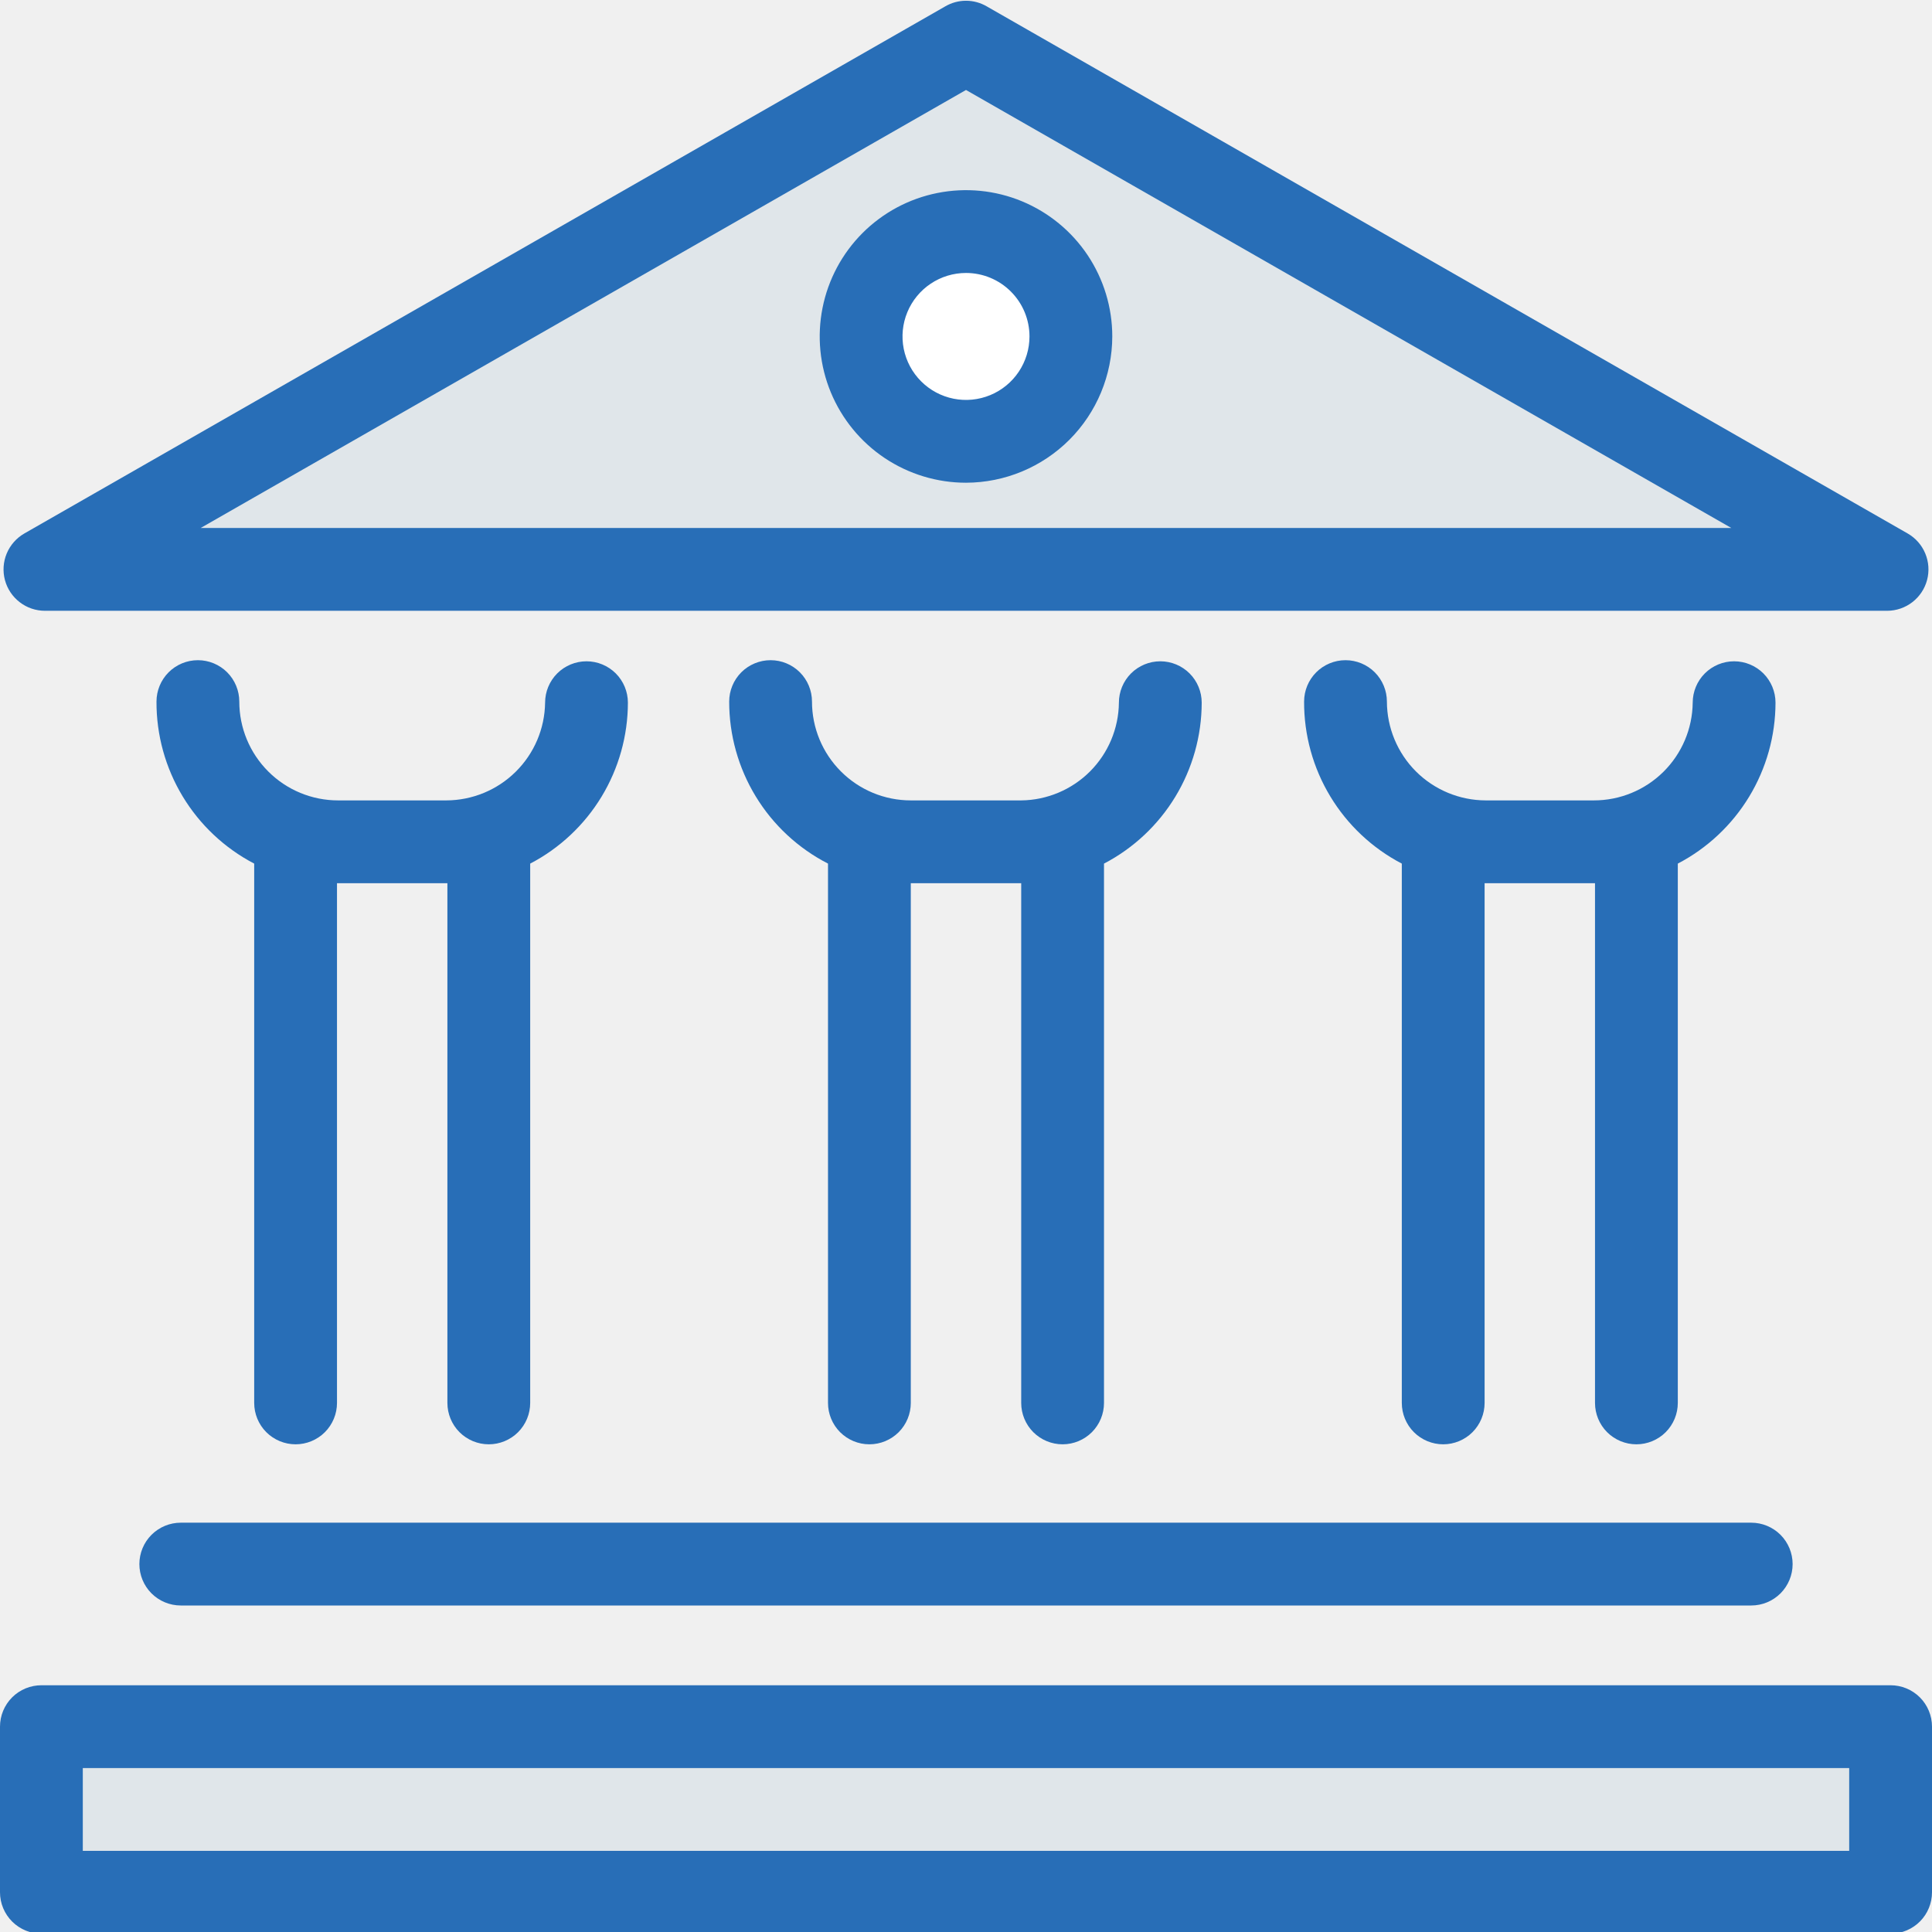
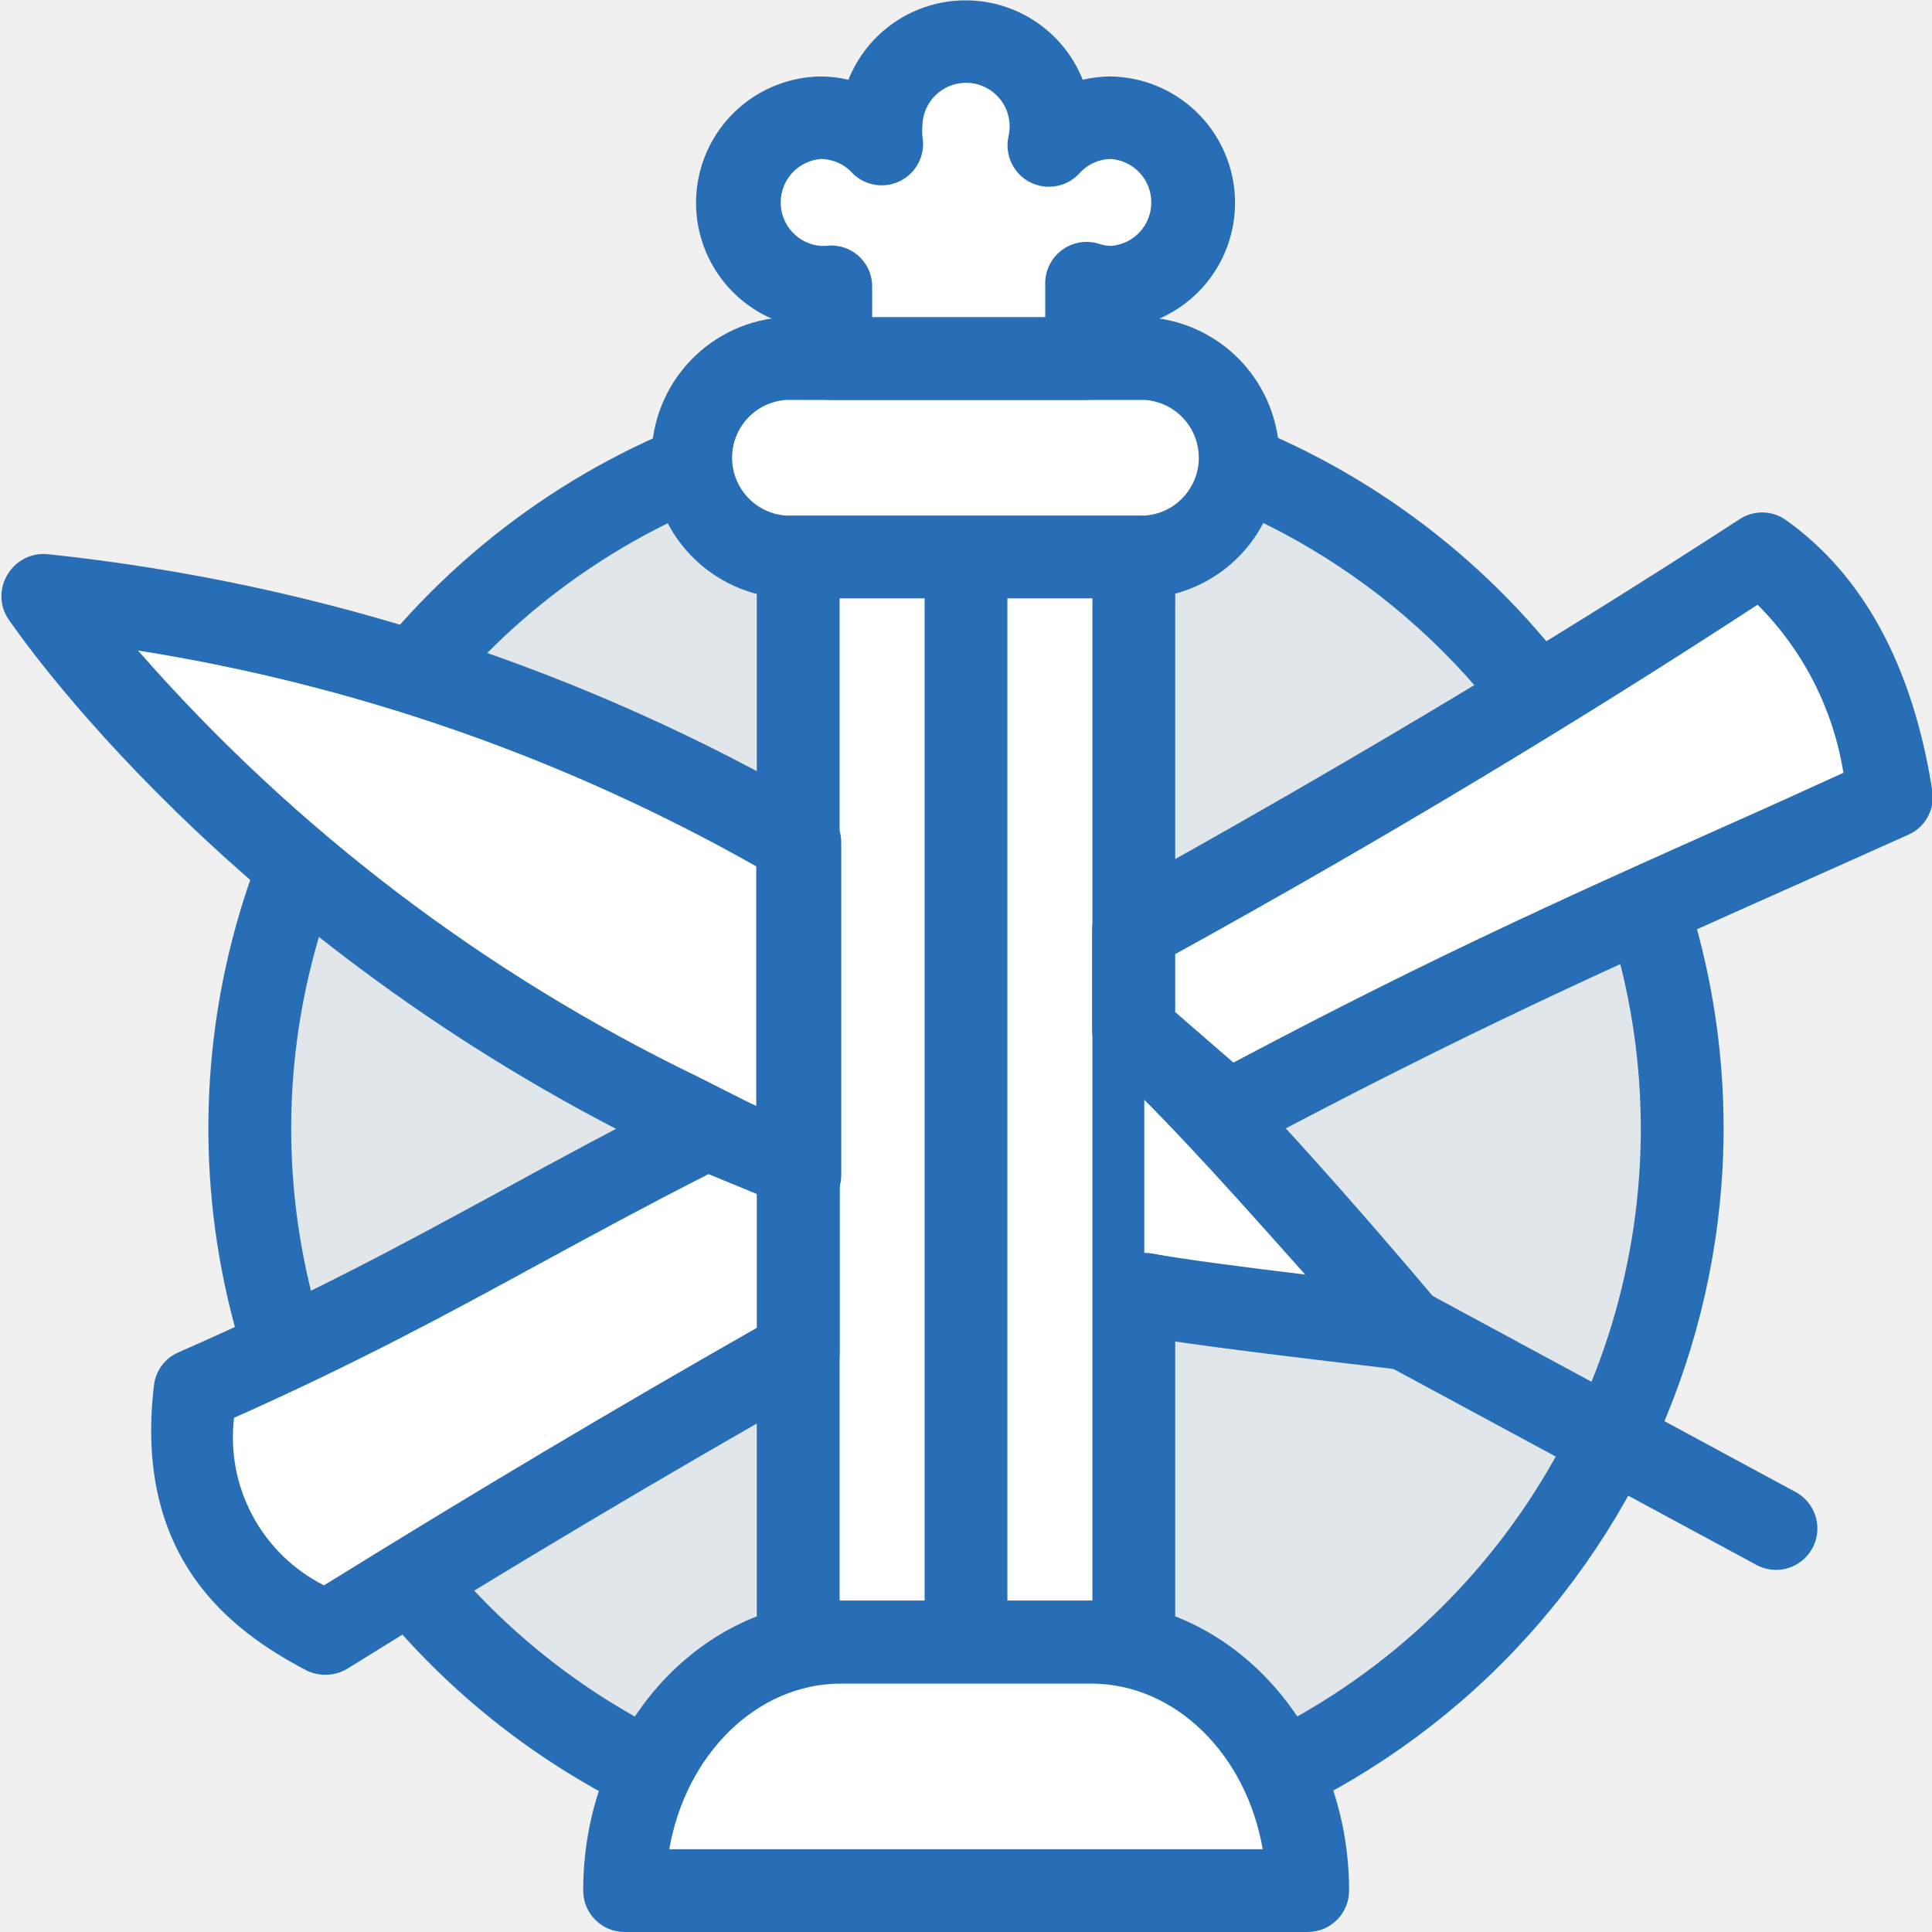
<svg xmlns="http://www.w3.org/2000/svg" width="70" height="70" viewBox="0 0 70 70" fill="none">
  <g clip-path="url(#clip0)">
-     <path d="M35 1.53L1.63 20.63H68.38L35 1.53Z" fill="#E0E6EA" />
-     <path d="M68.38 22.13H1.63C1.299 22.13 0.978 22.022 0.716 21.82C0.453 21.619 0.265 21.337 0.179 21.018C0.094 20.699 0.116 20.36 0.243 20.055C0.37 19.75 0.594 19.495 0.88 19.33L34.25 0.23C34.478 0.097 34.736 0.027 35 0.027C35.264 0.027 35.522 0.097 35.75 0.23L69.12 19.33C69.406 19.494 69.629 19.748 69.756 20.053C69.883 20.357 69.906 20.695 69.822 21.013C69.738 21.332 69.551 21.614 69.29 21.816C69.029 22.018 68.71 22.128 68.38 22.13ZM7.27 19.13H62.73L35 3.26L7.27 19.13Z" fill="#286EB7" />
-     <path d="M35 15.99C37.099 15.99 38.8 14.289 38.8 12.19C38.8 10.091 37.099 8.39 35 8.39C32.901 8.39 31.2 10.091 31.2 12.19C31.2 14.289 32.901 15.99 35 15.99Z" fill="white" />
-     <path d="M35 17.49C33.952 17.49 32.927 17.179 32.055 16.597C31.184 16.014 30.505 15.187 30.103 14.218C29.702 13.25 29.597 12.184 29.802 11.156C30.006 10.128 30.511 9.184 31.252 8.442C31.994 7.701 32.938 7.196 33.966 6.992C34.994 6.787 36.06 6.892 37.028 7.293C37.997 7.695 38.824 8.374 39.407 9.245C39.989 10.117 40.3 11.142 40.3 12.19C40.297 13.595 39.738 14.941 38.745 15.935C37.751 16.928 36.405 17.487 35 17.49ZM35 9.89C34.545 9.89 34.1 10.025 33.722 10.278C33.344 10.53 33.049 10.89 32.875 11.31C32.701 11.73 32.655 12.193 32.744 12.639C32.833 13.085 33.052 13.495 33.374 13.816C33.695 14.138 34.105 14.357 34.551 14.446C34.997 14.535 35.46 14.489 35.88 14.315C36.3 14.141 36.66 13.846 36.912 13.468C37.165 13.09 37.3 12.645 37.3 12.19C37.3 11.58 37.058 10.995 36.626 10.564C36.195 10.132 35.61 9.89 35 9.89Z" fill="#286EB7" />
-     <path d="M68.52 62.56H1.52V68.56H68.52V62.56Z" fill="#E0E6EA" />
-     <path d="M68.52 70.06H1.52C1.321 70.063 1.124 70.026 0.94 69.952C0.756 69.877 0.588 69.767 0.446 69.628C0.305 69.488 0.193 69.322 0.116 69.139C0.039 68.955 -1.76551e-05 68.759 5.92703e-09 68.56V62.56C5.92703e-09 62.162 0.158 61.781 0.439 61.499C0.721 61.218 1.102 61.06 1.5 61.06H68.5C68.898 61.06 69.279 61.218 69.561 61.499C69.842 61.781 70 62.162 70 62.56V68.56C70 68.954 69.845 69.333 69.568 69.614C69.291 69.894 68.914 70.055 68.52 70.06ZM3 67.06H67V64.06H3V67.06Z" fill="#286EB7" />
-     <path d="M9.21 31.29V50.83C9.21 51.228 9.368 51.609 9.649 51.891C9.931 52.172 10.312 52.33 10.71 52.33C11.108 52.33 11.489 52.172 11.771 51.891C12.052 51.609 12.21 51.228 12.21 50.83V32H16.21V50.83C16.21 51.228 16.368 51.609 16.649 51.891C16.931 52.172 17.312 52.33 17.71 52.33C18.108 52.33 18.489 52.172 18.771 51.891C19.052 51.609 19.21 51.228 19.21 50.83V31.29C20.276 30.734 21.169 29.896 21.793 28.869C22.417 27.841 22.748 26.662 22.75 25.46C22.75 25.062 22.592 24.681 22.311 24.399C22.029 24.118 21.648 23.96 21.25 23.96C20.852 23.96 20.471 24.118 20.189 24.399C19.908 24.681 19.75 25.062 19.75 25.46C19.737 26.402 19.354 27.301 18.684 27.963C18.015 28.625 17.112 28.997 16.17 29H12.25C11.3 29 10.39 28.623 9.719 27.951C9.047 27.28 8.67 26.369 8.67 25.42C8.67 25.022 8.512 24.641 8.231 24.359C7.949 24.078 7.568 23.92 7.17 23.92C6.772 23.92 6.391 24.078 6.109 24.359C5.828 24.641 5.67 25.022 5.67 25.42C5.665 26.629 5.992 27.816 6.617 28.852C7.241 29.887 8.138 30.73 9.21 31.29Z" fill="#286EB7" />
-     <path d="M30 31.29V50.83C30 51.228 30.158 51.609 30.439 51.891C30.721 52.172 31.102 52.33 31.5 52.33C31.898 52.33 32.279 52.172 32.561 51.891C32.842 51.609 33 51.228 33 50.83V32H37V50.83C37 51.228 37.158 51.609 37.439 51.891C37.721 52.172 38.102 52.33 38.5 52.33C38.898 52.33 39.279 52.172 39.561 51.891C39.842 51.609 40 51.228 40 50.83V31.29C41.066 30.734 41.959 29.896 42.583 28.869C43.207 27.841 43.538 26.662 43.54 25.46C43.54 25.062 43.382 24.681 43.101 24.399C42.819 24.118 42.438 23.96 42.04 23.96C41.642 23.96 41.261 24.118 40.979 24.399C40.698 24.681 40.54 25.062 40.54 25.46C40.53 26.396 40.153 27.29 39.492 27.952C38.83 28.613 37.936 28.99 37 29H33C32.051 29 31.14 28.623 30.469 27.951C29.797 27.28 29.42 26.369 29.42 25.42C29.42 25.022 29.262 24.641 28.981 24.359C28.699 24.078 28.318 23.92 27.92 23.92C27.522 23.92 27.141 24.078 26.859 24.359C26.578 24.641 26.42 25.022 26.42 25.42C26.419 26.633 26.752 27.823 27.384 28.859C28.015 29.895 28.921 30.736 30 31.29Z" fill="#286EB7" />
-     <path d="M50.79 31.29V50.83C50.79 51.228 50.948 51.609 51.229 51.891C51.511 52.172 51.892 52.33 52.29 52.33C52.688 52.33 53.069 52.172 53.351 51.891C53.632 51.609 53.79 51.228 53.79 50.83V32H57.79V50.83C57.79 51.228 57.948 51.609 58.229 51.891C58.511 52.172 58.892 52.33 59.29 52.33C59.688 52.33 60.069 52.172 60.351 51.891C60.632 51.609 60.79 51.228 60.79 50.83V31.29C61.856 30.734 62.749 29.896 63.373 28.869C63.997 27.841 64.328 26.662 64.33 25.46C64.33 25.062 64.172 24.681 63.891 24.399C63.609 24.118 63.228 23.96 62.83 23.96C62.432 23.96 62.051 24.118 61.769 24.399C61.488 24.681 61.33 25.062 61.33 25.46C61.319 26.403 60.938 27.303 60.267 27.966C59.597 28.628 58.693 29 57.75 29H53.83C52.881 28.997 51.972 28.619 51.301 27.949C50.631 27.278 50.253 26.369 50.25 25.42C50.25 25.022 50.092 24.641 49.811 24.359C49.529 24.078 49.148 23.92 48.75 23.92C48.352 23.92 47.971 24.078 47.689 24.359C47.408 24.641 47.25 25.022 47.25 25.42C47.245 26.629 47.572 27.816 48.197 28.852C48.821 29.887 49.718 30.73 50.79 31.29Z" fill="#286EB7" />
-     <path d="M63.45 55.17H6.55C6.152 55.17 5.771 55.328 5.489 55.609C5.208 55.891 5.05 56.272 5.05 56.67C5.05 57.068 5.208 57.449 5.489 57.731C5.771 58.012 6.152 58.17 6.55 58.17H63.45C63.848 58.17 64.229 58.012 64.511 57.731C64.792 57.449 64.95 57.068 64.95 56.67C64.95 56.272 64.792 55.891 64.511 55.609C64.229 55.328 63.848 55.17 63.45 55.17Z" fill="#286EB7" />
+     <path d="M35 66.83C49.332 66.83 60.95 55.212 60.95 40.88C60.95 26.548 49.332 14.93 35 14.93C20.668 14.93 9.05 26.548 9.05 40.88C9.05 55.212 20.668 66.83 35 66.83Z" fill="#E0E6EA" />
+     <path d="M35 68.33C29.571 68.33 24.264 66.72 19.75 63.704C15.236 60.688 11.717 56.401 9.64 51.385C7.562 46.369 7.018 40.85 8.077 35.525C9.137 30.2 11.751 25.309 15.59 21.47C19.429 17.631 24.32 15.017 29.645 13.958C34.97 12.899 40.489 13.442 45.505 15.52C50.52 17.597 54.808 21.116 57.824 25.63C60.84 30.144 62.45 35.451 62.45 40.88C62.442 48.158 59.547 55.135 54.401 60.282C49.255 65.428 42.278 68.322 35 68.33ZM35 16.44C30.164 16.44 25.436 17.874 21.415 20.561C17.394 23.248 14.261 27.068 12.41 31.536C10.56 36.004 10.076 40.921 11.021 45.664C11.965 50.407 14.294 54.764 17.715 58.182C21.135 61.602 25.493 63.929 30.236 64.872C34.98 65.814 39.896 65.328 44.364 63.476C48.831 61.624 52.649 58.489 55.334 54.467C58.02 50.444 59.452 45.716 59.45 40.88C59.442 34.399 56.863 28.186 52.279 23.604C47.696 19.022 41.481 16.445 35 16.44Z" fill="#286EB7" />
+     <path d="M41.08 20.18H28.92V59.08H41.08V20.18Z" fill="white" />
+     <path d="M47.38 68.51C47.38 63.51 43.86 59.51 39.53 59.51H30.47C26.14 59.51 22.63 63.51 22.62 68.51H47.38Z" fill="white" />
+     <path d="M47.38 70H22.63C22.232 70 21.851 69.842 21.569 69.561C21.288 69.28 21.13 68.898 21.13 68.5C21.13 62.7 25.32 57.99 30.47 57.99H39.53C44.68 57.99 48.88 62.7 48.88 68.5C48.88 68.898 48.722 69.28 48.441 69.561C48.159 69.842 47.778 70 47.38 70ZM24.25 67H45.75C45.16 63.57 42.59 61 39.53 61H30.47C27.41 61 24.84 63.58 24.25 67Z" fill="#286EB7" />
+     <path d="M28.92 60C28.522 60 28.141 59.842 27.859 59.561C27.578 59.279 27.42 58.898 27.42 58.5V20.18C27.42 19.782 27.578 19.401 27.859 19.119C28.141 18.838 28.522 18.68 28.92 18.68C29.318 18.68 29.699 18.838 29.981 19.119C30.262 19.401 30.42 19.782 30.42 20.18V58.51C30.417 58.906 30.258 59.285 29.977 59.564C29.696 59.843 29.316 60 28.92 60Z" fill="#286EB7" />
+     <path d="M35 60C34.602 60 34.221 59.842 33.939 59.561C33.658 59.279 33.5 58.898 33.5 58.5V20.18C33.5 19.782 33.658 19.401 33.939 19.119C34.221 18.838 34.602 18.68 35 18.68C35.398 18.68 35.779 18.838 36.061 19.119C36.342 19.401 36.5 19.782 36.5 20.18V58.51C36.497 58.906 36.338 59.285 36.057 59.564C35.776 59.843 35.396 60 35 60Z" fill="#286EB7" />
+     <path d="M41.08 60C40.682 60 40.301 59.842 40.019 59.561C39.738 59.279 39.58 58.898 39.58 58.5V20.18C39.58 19.782 39.738 19.401 40.019 19.119C40.301 18.838 40.682 18.68 41.08 18.68C41.478 18.68 41.859 18.838 42.141 19.119C42.422 19.401 42.58 19.782 42.58 20.18V58.51C42.577 58.906 42.418 59.285 42.137 59.564C41.856 59.843 41.476 60 41.08 60Z" fill="#286EB7" />
+     <path d="M41.48 12.99H28.53C26.542 12.99 24.93 14.6 24.93 16.585C24.93 18.571 26.542 20.18 28.53 20.18H41.48C43.468 20.18 45.08 18.571 45.08 16.585C45.08 14.6 43.468 12.99 41.48 12.99Z" fill="white" />
+     <path d="M41.48 21.68H28.48C27.168 21.622 25.929 21.06 25.021 20.111C24.113 19.162 23.606 17.899 23.606 16.585C23.606 15.272 24.113 14.009 25.021 13.06C25.929 12.111 27.168 11.548 28.48 11.49H41.48C42.792 11.548 44.031 12.111 44.939 13.06C45.847 14.009 46.354 15.272 46.354 16.585C46.354 17.899 45.847 19.162 44.939 20.111C44.031 21.06 42.792 21.622 41.48 21.68ZM28.48 14.49C27.949 14.527 27.452 14.764 27.09 15.152C26.727 15.541 26.525 16.053 26.525 16.585C26.525 17.117 26.727 17.629 27.09 18.018C27.452 18.407 27.949 18.644 28.48 18.68H41.48C42.011 18.644 42.508 18.407 42.87 18.018C43.233 17.629 43.435 17.117 43.435 16.585C43.435 16.053 43.233 15.541 42.87 15.152C42.508 14.764 42.011 14.527 41.48 14.49H28.48Z" fill="#286EB7" />
+     <path d="M40.26 4.26C39.834 4.26 39.414 4.349 39.025 4.522C38.635 4.694 38.286 4.945 38 5.26C38.052 5.04 38.079 4.816 38.08 4.59C38.104 4.171 38.042 3.752 37.898 3.358C37.755 2.965 37.532 2.604 37.244 2.3C36.956 1.995 36.609 1.752 36.224 1.586C35.839 1.42 35.424 1.334 35.005 1.334C34.586 1.334 34.171 1.42 33.786 1.586C33.401 1.752 33.054 1.995 32.766 2.3C32.478 2.604 32.255 2.965 32.112 3.358C31.968 3.752 31.906 4.171 31.93 4.59C31.928 4.828 31.952 5.066 32 5.3C31.659 4.916 31.227 4.625 30.745 4.451C30.262 4.277 29.743 4.228 29.236 4.306C28.729 4.385 28.25 4.589 27.842 4.9C27.434 5.212 27.111 5.62 26.902 6.089C26.693 6.558 26.605 7.071 26.645 7.582C26.686 8.094 26.854 8.587 27.134 9.017C27.415 9.447 27.798 9.799 28.25 10.043C28.701 10.286 29.207 10.412 29.72 10.41H30.08V13H39.35V10.27C39.639 10.358 39.938 10.405 40.24 10.41C41.025 10.365 41.764 10.022 42.304 9.45C42.844 8.878 43.145 8.121 43.145 7.335C43.145 6.548 42.844 5.792 42.304 5.22C41.764 4.648 41.025 4.305 40.24 4.26H40.26Z" fill="white" />
+     <path d="M39.37 14.49H30.1C29.704 14.49 29.324 14.333 29.043 14.054C28.762 13.775 28.603 13.396 28.6 13V11.77C27.534 11.481 26.608 10.816 25.993 9.898C25.378 8.98 25.116 7.87 25.255 6.774C25.394 5.678 25.924 4.669 26.748 3.933C27.573 3.197 28.635 2.784 29.74 2.77C30.077 2.771 30.413 2.811 30.74 2.89C31.079 2.041 31.664 1.313 32.421 0.8C33.178 0.287 34.071 0.013 34.985 0.013C35.899 0.013 36.792 0.287 37.549 0.8C38.306 1.313 38.891 2.041 39.23 2.89C39.557 2.811 39.893 2.771 40.23 2.77C41.381 2.786 42.484 3.234 43.319 4.026C44.154 4.818 44.661 5.895 44.738 7.044C44.815 8.192 44.456 9.327 43.734 10.224C43.012 11.12 41.979 11.711 40.84 11.88V13C40.837 13.391 40.682 13.766 40.408 14.044C40.133 14.322 39.761 14.482 39.37 14.49ZM31.6 11.49H37.87V10.27C37.869 10.035 37.923 9.803 38.029 9.593C38.134 9.382 38.287 9.2 38.476 9.06C38.665 8.92 38.884 8.826 39.116 8.786C39.347 8.746 39.585 8.761 39.81 8.83C39.955 8.882 40.107 8.909 40.26 8.91C40.656 8.879 41.026 8.699 41.295 8.407C41.565 8.115 41.714 7.732 41.714 7.335C41.714 6.938 41.565 6.555 41.295 6.263C41.026 5.971 40.656 5.792 40.26 5.76C40.043 5.761 39.828 5.808 39.63 5.898C39.432 5.987 39.255 6.118 39.11 6.28C38.887 6.524 38.59 6.687 38.264 6.744C37.939 6.801 37.603 6.75 37.31 6.597C37.017 6.444 36.783 6.199 36.644 5.899C36.505 5.6 36.468 5.263 36.54 4.94C36.594 4.708 36.595 4.467 36.543 4.234C36.491 4.002 36.387 3.784 36.239 3.598C36.091 3.411 35.903 3.26 35.688 3.157C35.473 3.054 35.238 3 35 3C34.581 3 34.179 3.167 33.883 3.463C33.587 3.759 33.42 4.161 33.42 4.58C33.408 4.7 33.408 4.82 33.42 4.94C33.478 5.252 33.436 5.574 33.299 5.861C33.163 6.147 32.939 6.382 32.66 6.534C32.381 6.685 32.061 6.744 31.747 6.702C31.433 6.66 31.14 6.519 30.91 6.3C30.765 6.132 30.585 5.997 30.383 5.904C30.182 5.811 29.962 5.762 29.74 5.76C29.344 5.792 28.974 5.971 28.705 6.263C28.435 6.555 28.286 6.938 28.286 7.335C28.286 7.732 28.435 8.115 28.705 8.407C28.974 8.699 29.344 8.879 29.74 8.91H29.92C30.131 8.881 30.346 8.898 30.55 8.96C30.755 9.022 30.943 9.128 31.102 9.269C31.262 9.411 31.389 9.585 31.475 9.78C31.561 9.975 31.603 10.187 31.6 10.4V11.49Z" fill="#286EB7" />
+     <path d="M41.46 46.89C43.23 47.24 49.05 47.89 50.92 48.13C50.92 48.13 45.29 41.38 41.46 37.76" fill="white" />
+     <path d="M50.92 49.63H50.75C47.36 49.23 42.75 48.69 41.18 48.37C40.985 48.333 40.8 48.258 40.635 48.148C40.47 48.039 40.328 47.898 40.218 47.733C40.109 47.568 40.033 47.383 39.995 47.188C39.958 46.994 39.959 46.794 40 46.6C40.08 46.212 40.309 45.87 40.638 45.649C40.968 45.429 41.37 45.346 41.76 45.42C42.76 45.61 45.12 45.92 47.29 46.18C45.29 43.94 42.58 40.87 40.44 38.85C40.151 38.575 39.983 38.197 39.972 37.799C39.962 37.4 40.111 37.014 40.385 36.725C40.66 36.436 41.038 36.268 41.436 36.257C41.835 36.247 42.221 36.395 42.51 36.67C46.35 40.31 51.85 46.89 52.08 47.16C52.265 47.379 52.384 47.646 52.422 47.93C52.461 48.214 52.417 48.503 52.296 48.763C52.175 49.023 51.982 49.243 51.74 49.396C51.498 49.55 51.217 49.631 50.93 49.63H50.92Z" fill="#286EB7" />
+     <path d="M24.6 40.37C9.1 32.85 1.54 21.57 1.54 21.57C11.199 22.605 20.53 25.673 28.92 30.57V42.57L24.6 40.37Z" fill="white" />
+     <path d="M28.92 44.07C28.684 44.072 28.451 44.017 28.24 43.91L23.93 41.71C8.26 34.1 0.61 22.88 0.29 22.41C0.134 22.169 0.051 21.888 0.051 21.6C0.051 21.313 0.134 21.032 0.29 20.79C0.44 20.547 0.655 20.351 0.912 20.225C1.169 20.099 1.456 20.049 1.74 20.08C11.614 21.122 21.156 24.24 29.74 29.23C29.965 29.362 30.153 29.55 30.282 29.776C30.412 30.003 30.48 30.259 30.48 30.52V42.57C30.481 42.828 30.415 43.081 30.289 43.305C30.163 43.529 29.98 43.717 29.76 43.85C29.509 44.007 29.216 44.084 28.92 44.07ZM5 23.57C10.649 30.022 17.539 35.269 25.26 39L27.4 40.08V31.39C20.462 27.463 12.875 24.815 5 23.57Z" fill="#286EB7" />
+     <path d="M64.35 56.88C64.102 56.88 63.858 56.818 63.64 56.7L50.21 49.45C50.037 49.356 49.883 49.229 49.759 49.076C49.635 48.923 49.542 48.747 49.486 48.558C49.43 48.369 49.411 48.171 49.432 47.975C49.452 47.779 49.511 47.589 49.605 47.415C49.699 47.242 49.826 47.089 49.979 46.964C50.132 46.84 50.308 46.747 50.497 46.691C50.686 46.635 50.884 46.617 51.08 46.637C51.276 46.657 51.467 46.716 51.64 46.81L65.06 54.06C65.354 54.219 65.586 54.471 65.72 54.776C65.855 55.081 65.884 55.423 65.802 55.746C65.721 56.07 65.534 56.357 65.271 56.562C65.008 56.768 64.684 56.88 64.35 56.88Z" fill="#286EB7" />
+     <path d="M28.92 49C23 52.32 17.7 55.5 11.77 59.18C8.85 57.65 6.46 55.39 7.06 50.36C14.64 47.05 18.63 44.36 25.61 40.88L28.92 42.26V49Z" fill="white" />
+     <path d="M11.77 60.68C11.53 60.678 11.293 60.62 11.08 60.51C8.36 59.08 4.83 56.45 5.58 50.18C5.611 49.923 5.709 49.68 5.863 49.473C6.017 49.266 6.223 49.103 6.46 49C11.19 46.93 14.54 45.11 18.07 43.19C20.17 42.04 22.34 40.86 24.93 39.56C25.126 39.469 25.339 39.421 25.555 39.421C25.771 39.421 25.984 39.469 26.18 39.56L29.5 40.94C29.773 41.053 30.006 41.244 30.17 41.49C30.334 41.736 30.421 42.025 30.42 42.32V49C30.421 49.265 30.351 49.525 30.218 49.754C30.084 49.982 29.891 50.171 29.66 50.3C23.94 53.54 18.66 56.68 12.57 60.47C12.328 60.612 12.051 60.685 11.77 60.68ZM8.48 51.37C8.334 52.594 8.569 53.833 9.152 54.919C9.735 56.005 10.639 56.886 11.74 57.44C17.29 54 22.19 51.09 27.42 48.11V43.26L25.67 42.54C23.39 43.7 21.42 44.77 19.51 45.81C16.12 47.66 12.9 49.4 8.48 51.37Z" fill="#286EB7" />
+     <path d="M44.48 40.31C53.81 35.31 59.22 33.06 68.48 28.91C67.87 25 66.42 22 63.77 20.08C56.63 24.747 49.067 29.283 41.08 33.69V37.35L44.48 40.31Z" fill="white" />
+     <path d="M44.48 41.81C44.113 41.812 43.758 41.68 43.48 41.44L40.09 38.44C39.926 38.301 39.795 38.128 39.706 37.932C39.616 37.737 39.569 37.525 39.57 37.31V33.69C39.57 33.42 39.643 33.156 39.78 32.924C39.917 32.692 40.114 32.501 40.35 32.37C48.24 28 55.84 23.48 63 18.83C63.249 18.659 63.543 18.567 63.845 18.567C64.147 18.567 64.442 18.659 64.69 18.83C67.51 20.83 69.3 24.13 70.01 28.64C70.063 28.964 70.008 29.297 69.852 29.586C69.697 29.876 69.45 30.106 69.15 30.24L65.42 31.91C58.33 35.07 53.2 37.36 45.23 41.6C45.004 41.737 44.744 41.809 44.48 41.81ZM42.58 36.67L44.69 38.5C52.23 34.5 57.27 32.27 64.15 29.2L66.79 28C66.421 25.693 65.333 23.561 63.68 21.91C57 26.27 49.92 30.52 42.58 34.57V36.67Z" fill="#286EB7" />
  </g>
  <defs>
    <clipPath id="clip0">
      <rect width="70" height="70" fill="white" />
    </clipPath>
  </defs>
</svg>
